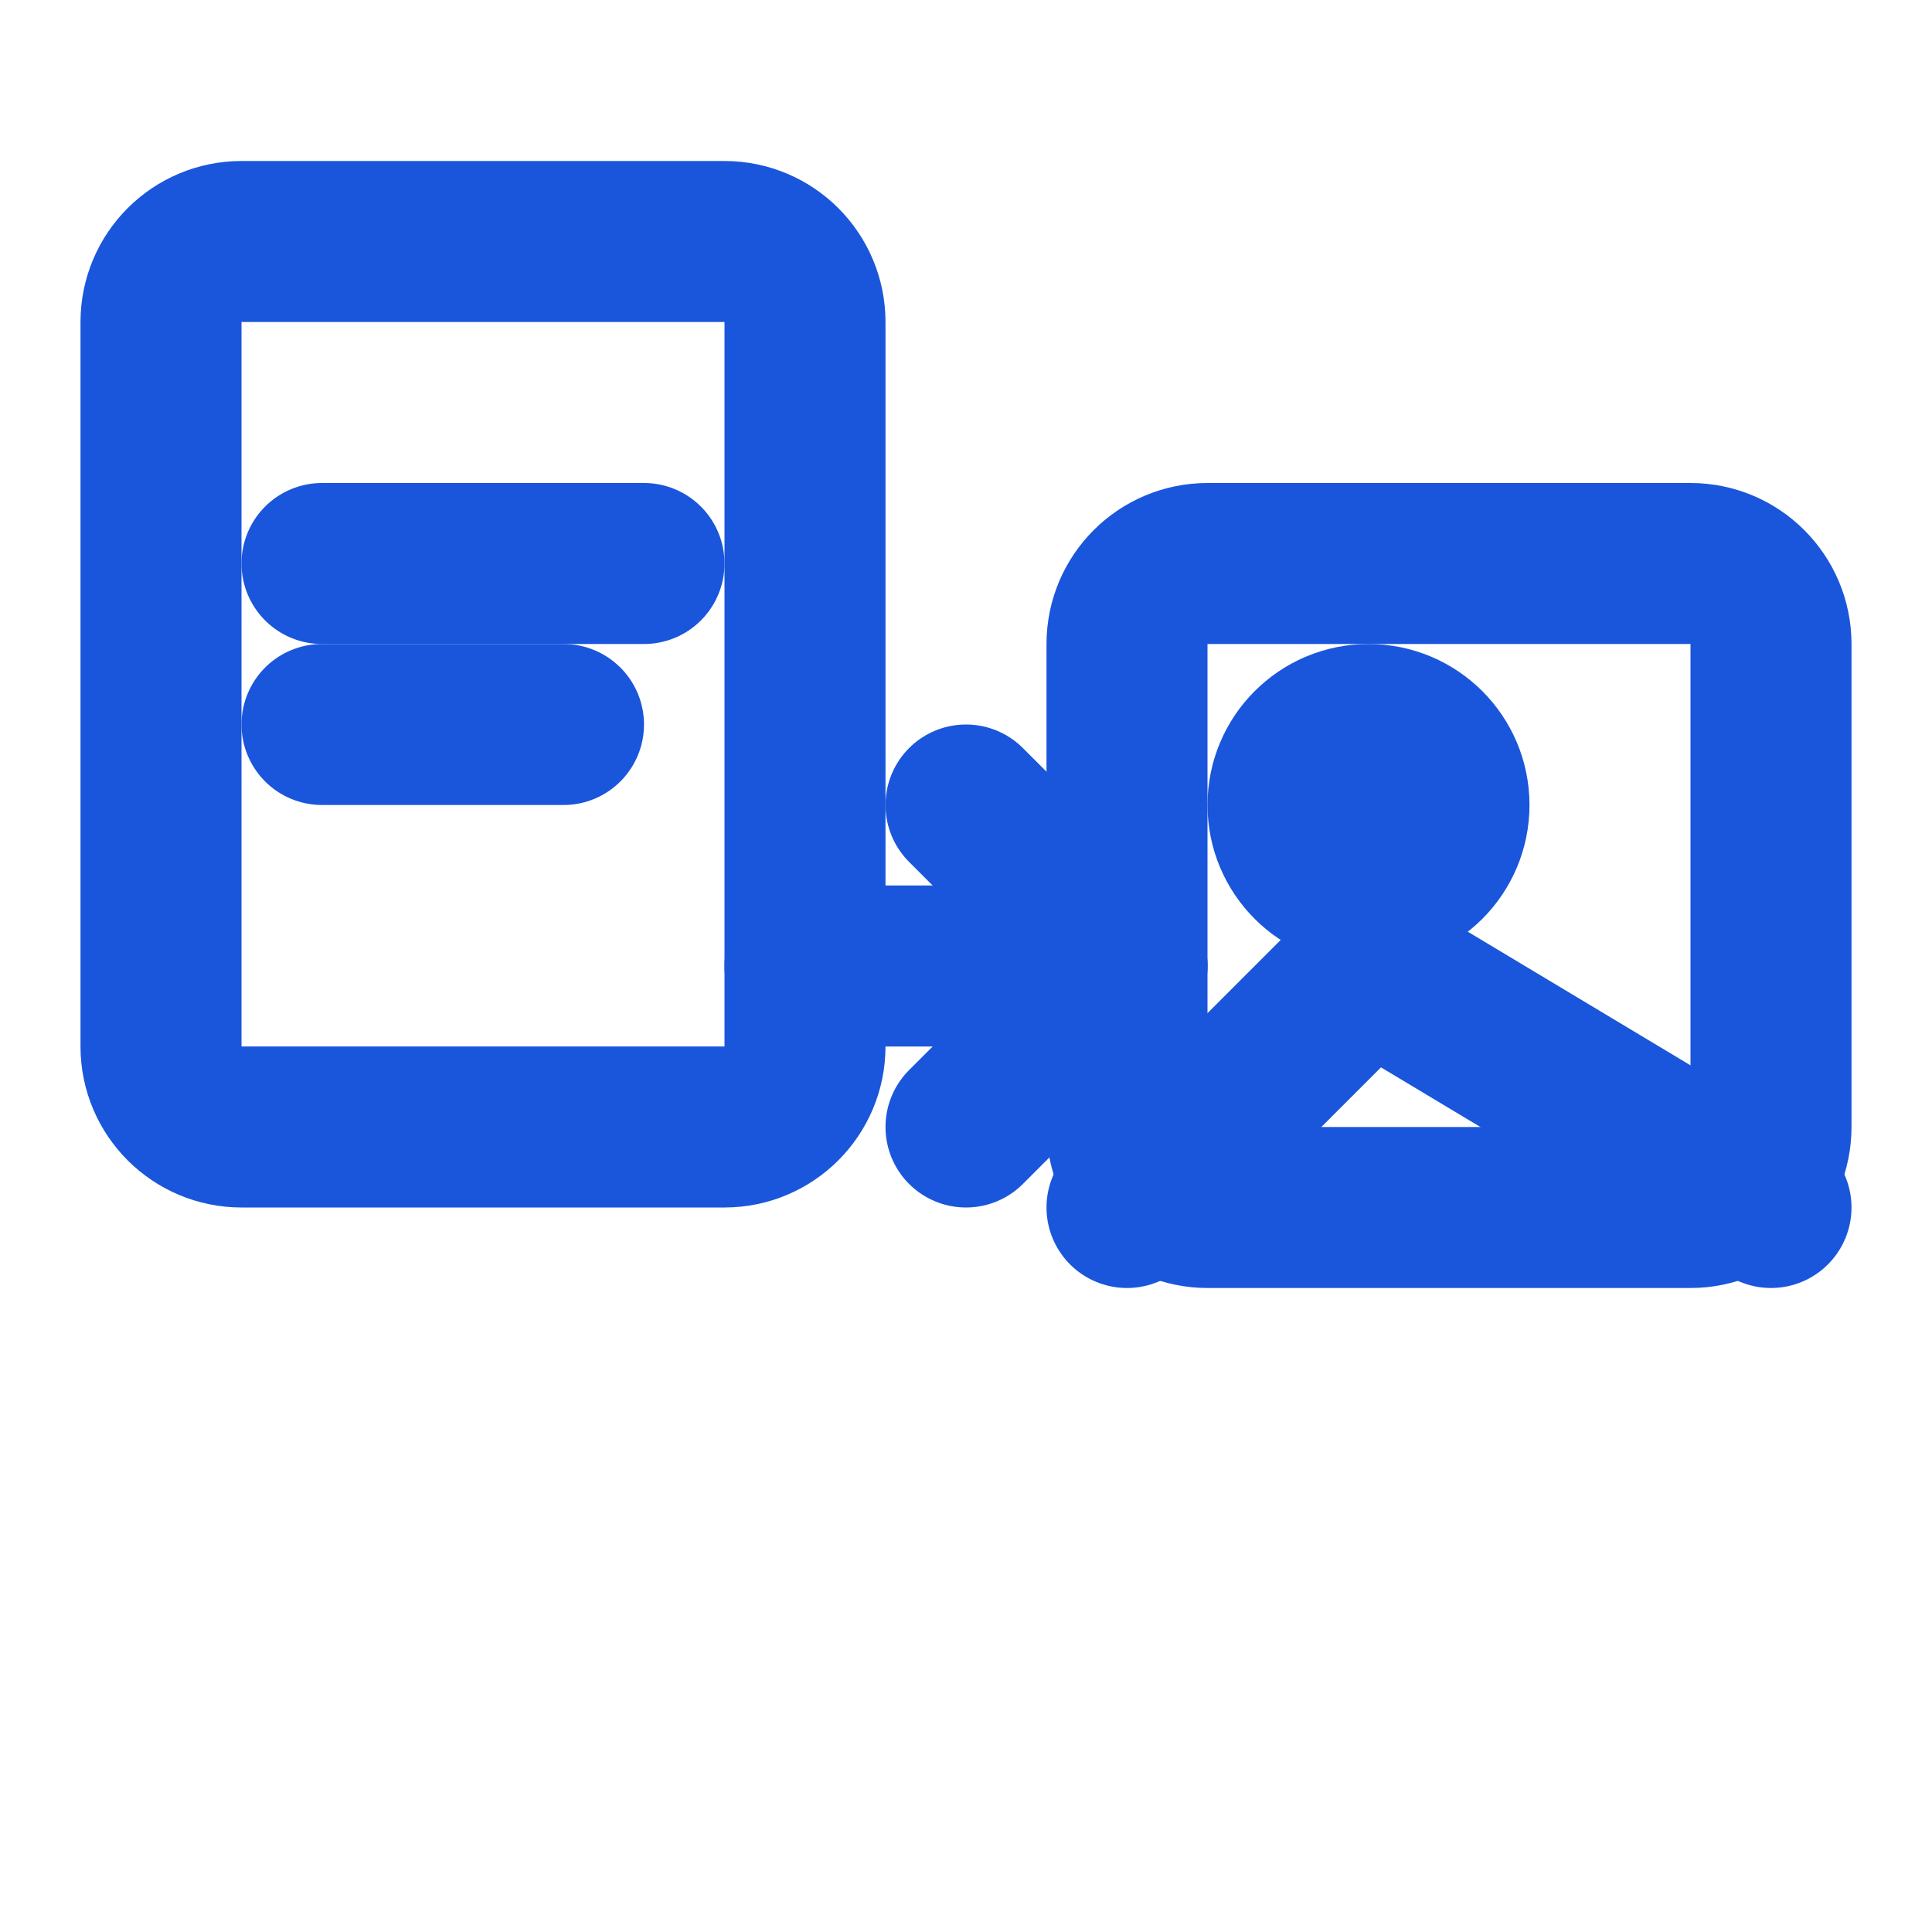
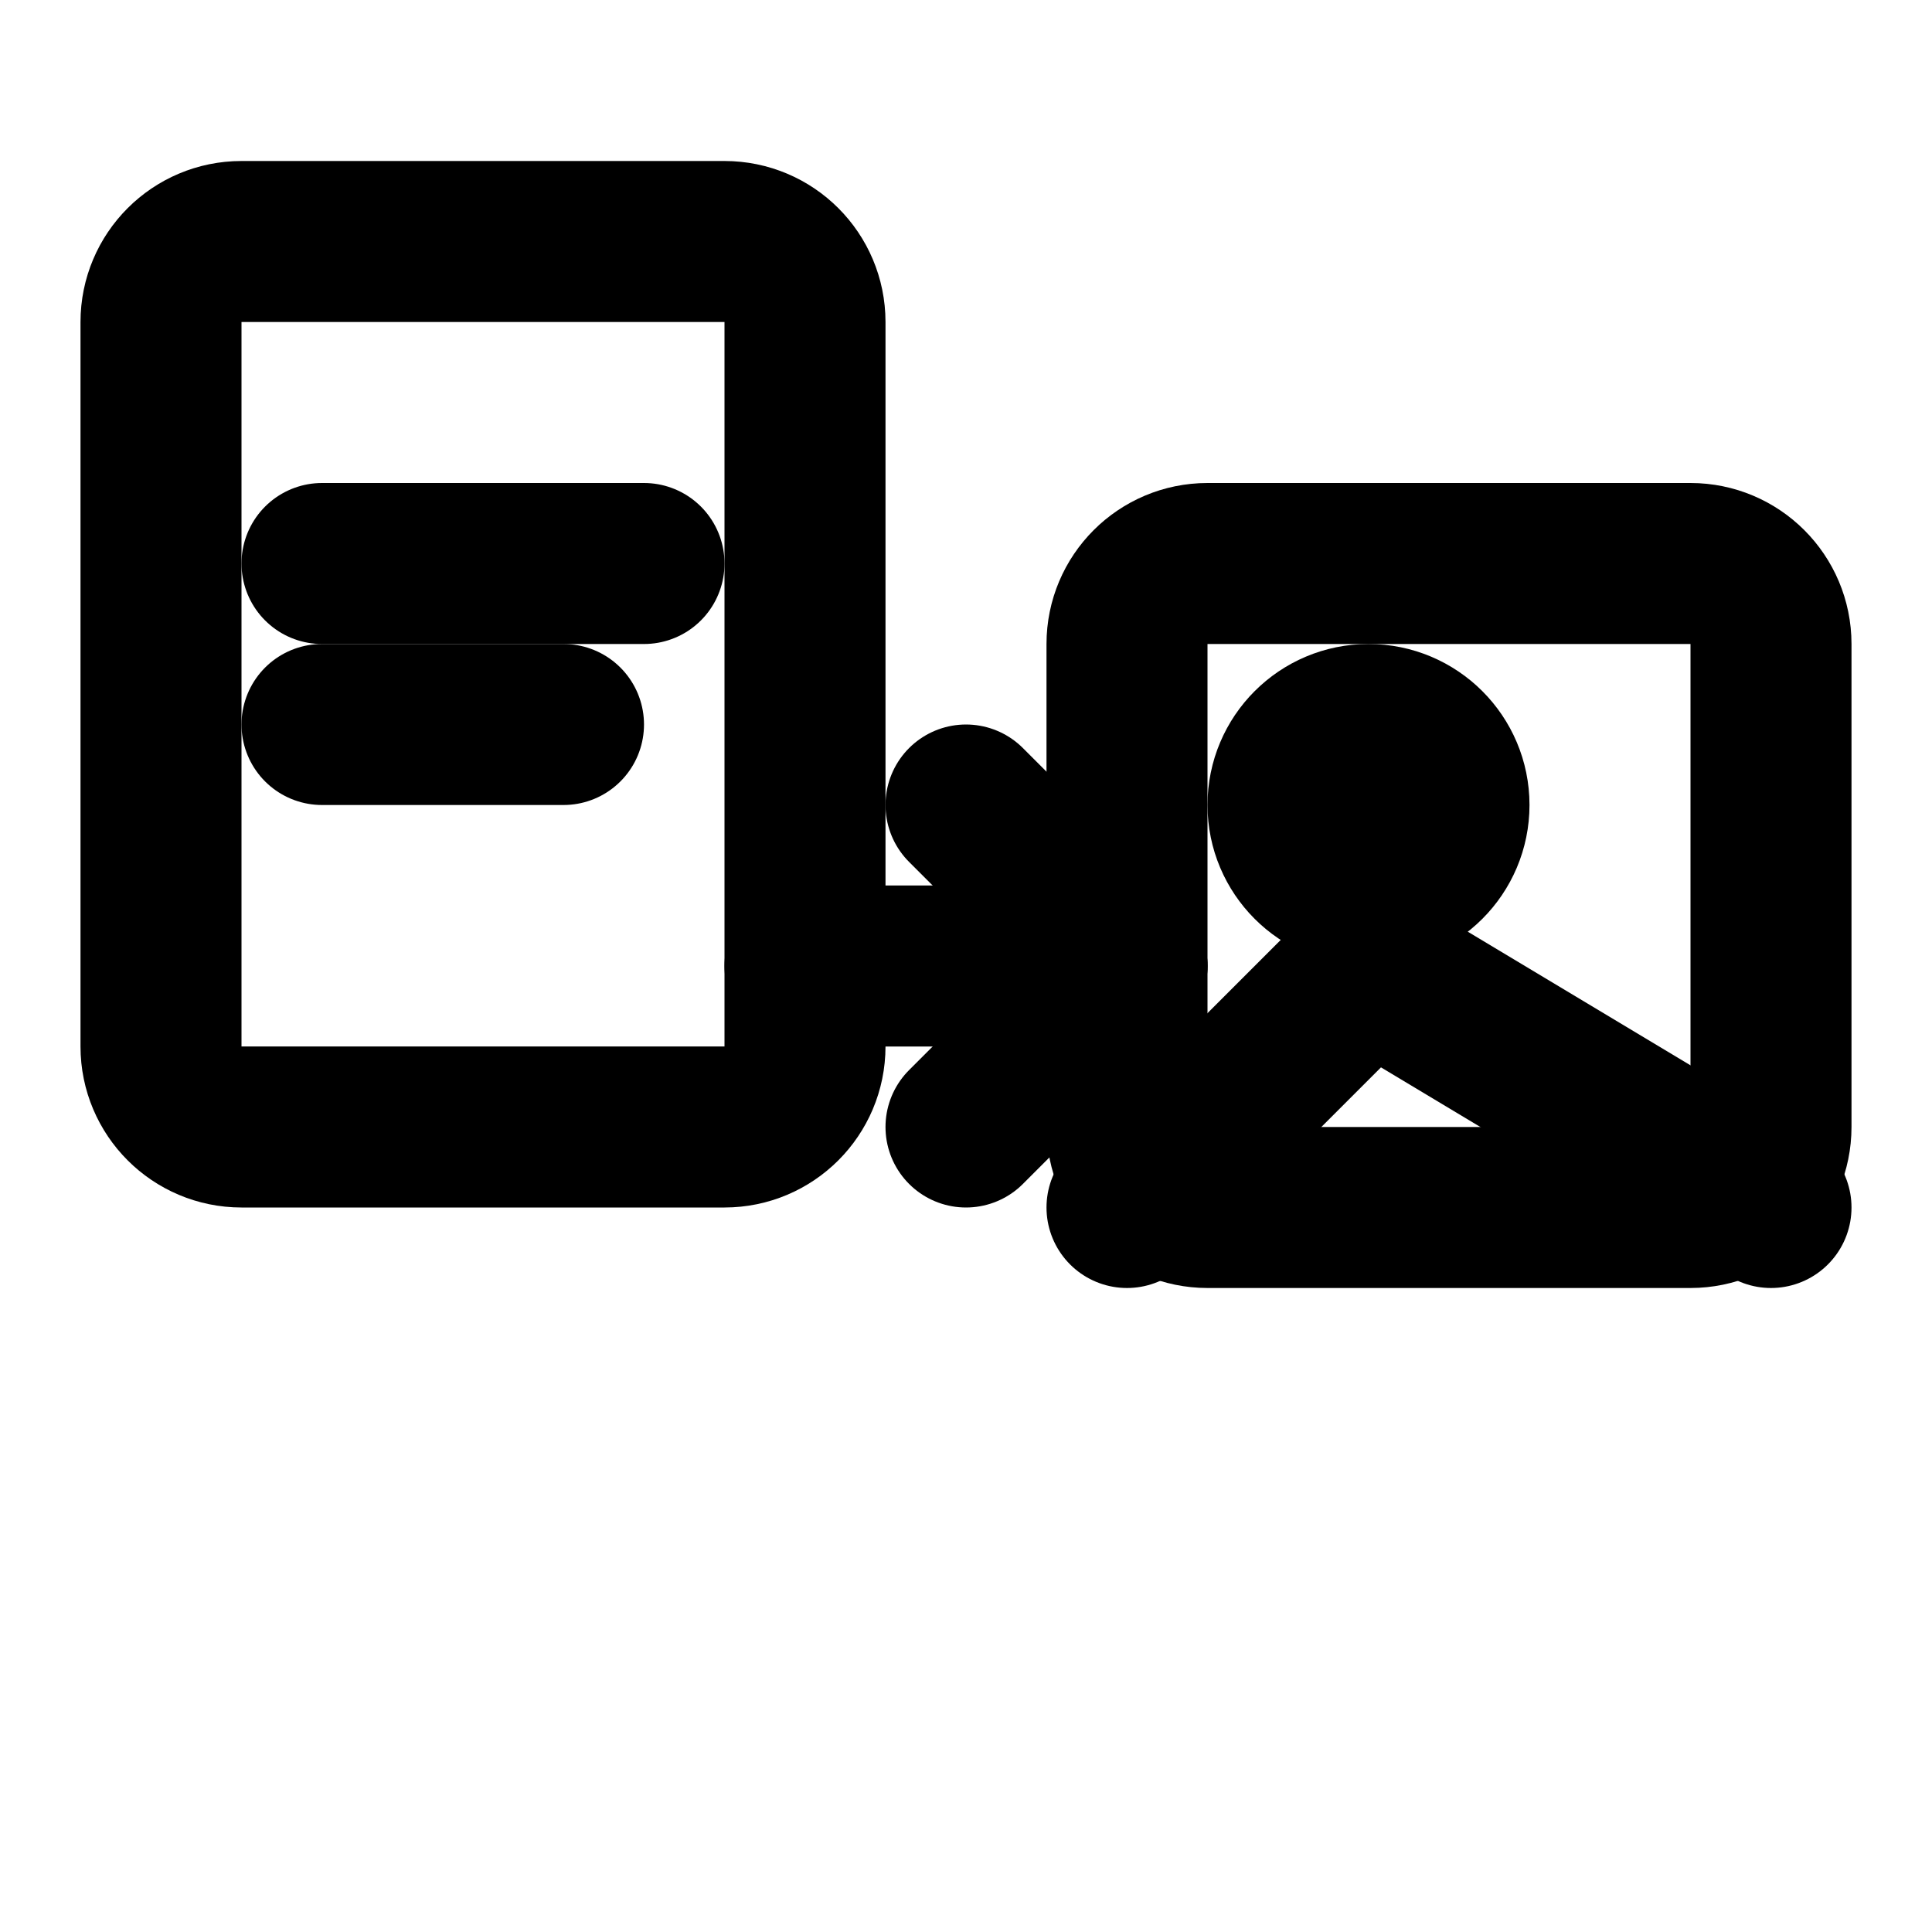
- <svg xmlns="http://www.w3.org/2000/svg" width="24" height="24" viewBox="0 0 24 24" fill="none" stroke="#1A56DB" stroke-width="2" stroke-linecap="round" stroke-linejoin="round">
+ <svg xmlns="http://www.w3.org/2000/svg" width="24" height="24" viewBox="0 0 24 24" fill="none" stroke="currentColor" stroke-width="2" stroke-linecap="round" stroke-linejoin="round">
  <rect x="2" y="3" width="8" height="11" rx="1" />
  <line x1="4" y1="7" x2="8" y2="7" />
  <line x1="4" y1="9" x2="7" y2="9" />
  <path d="M10 12h4" />
  <polyline points="12 10 14 12 12 14" />
  <rect x="14" y="7" width="8" height="8" rx="1" />
  <circle cx="17" cy="10" r="1" />
  <path d="M14 15l3-3 5 3" />
</svg>
